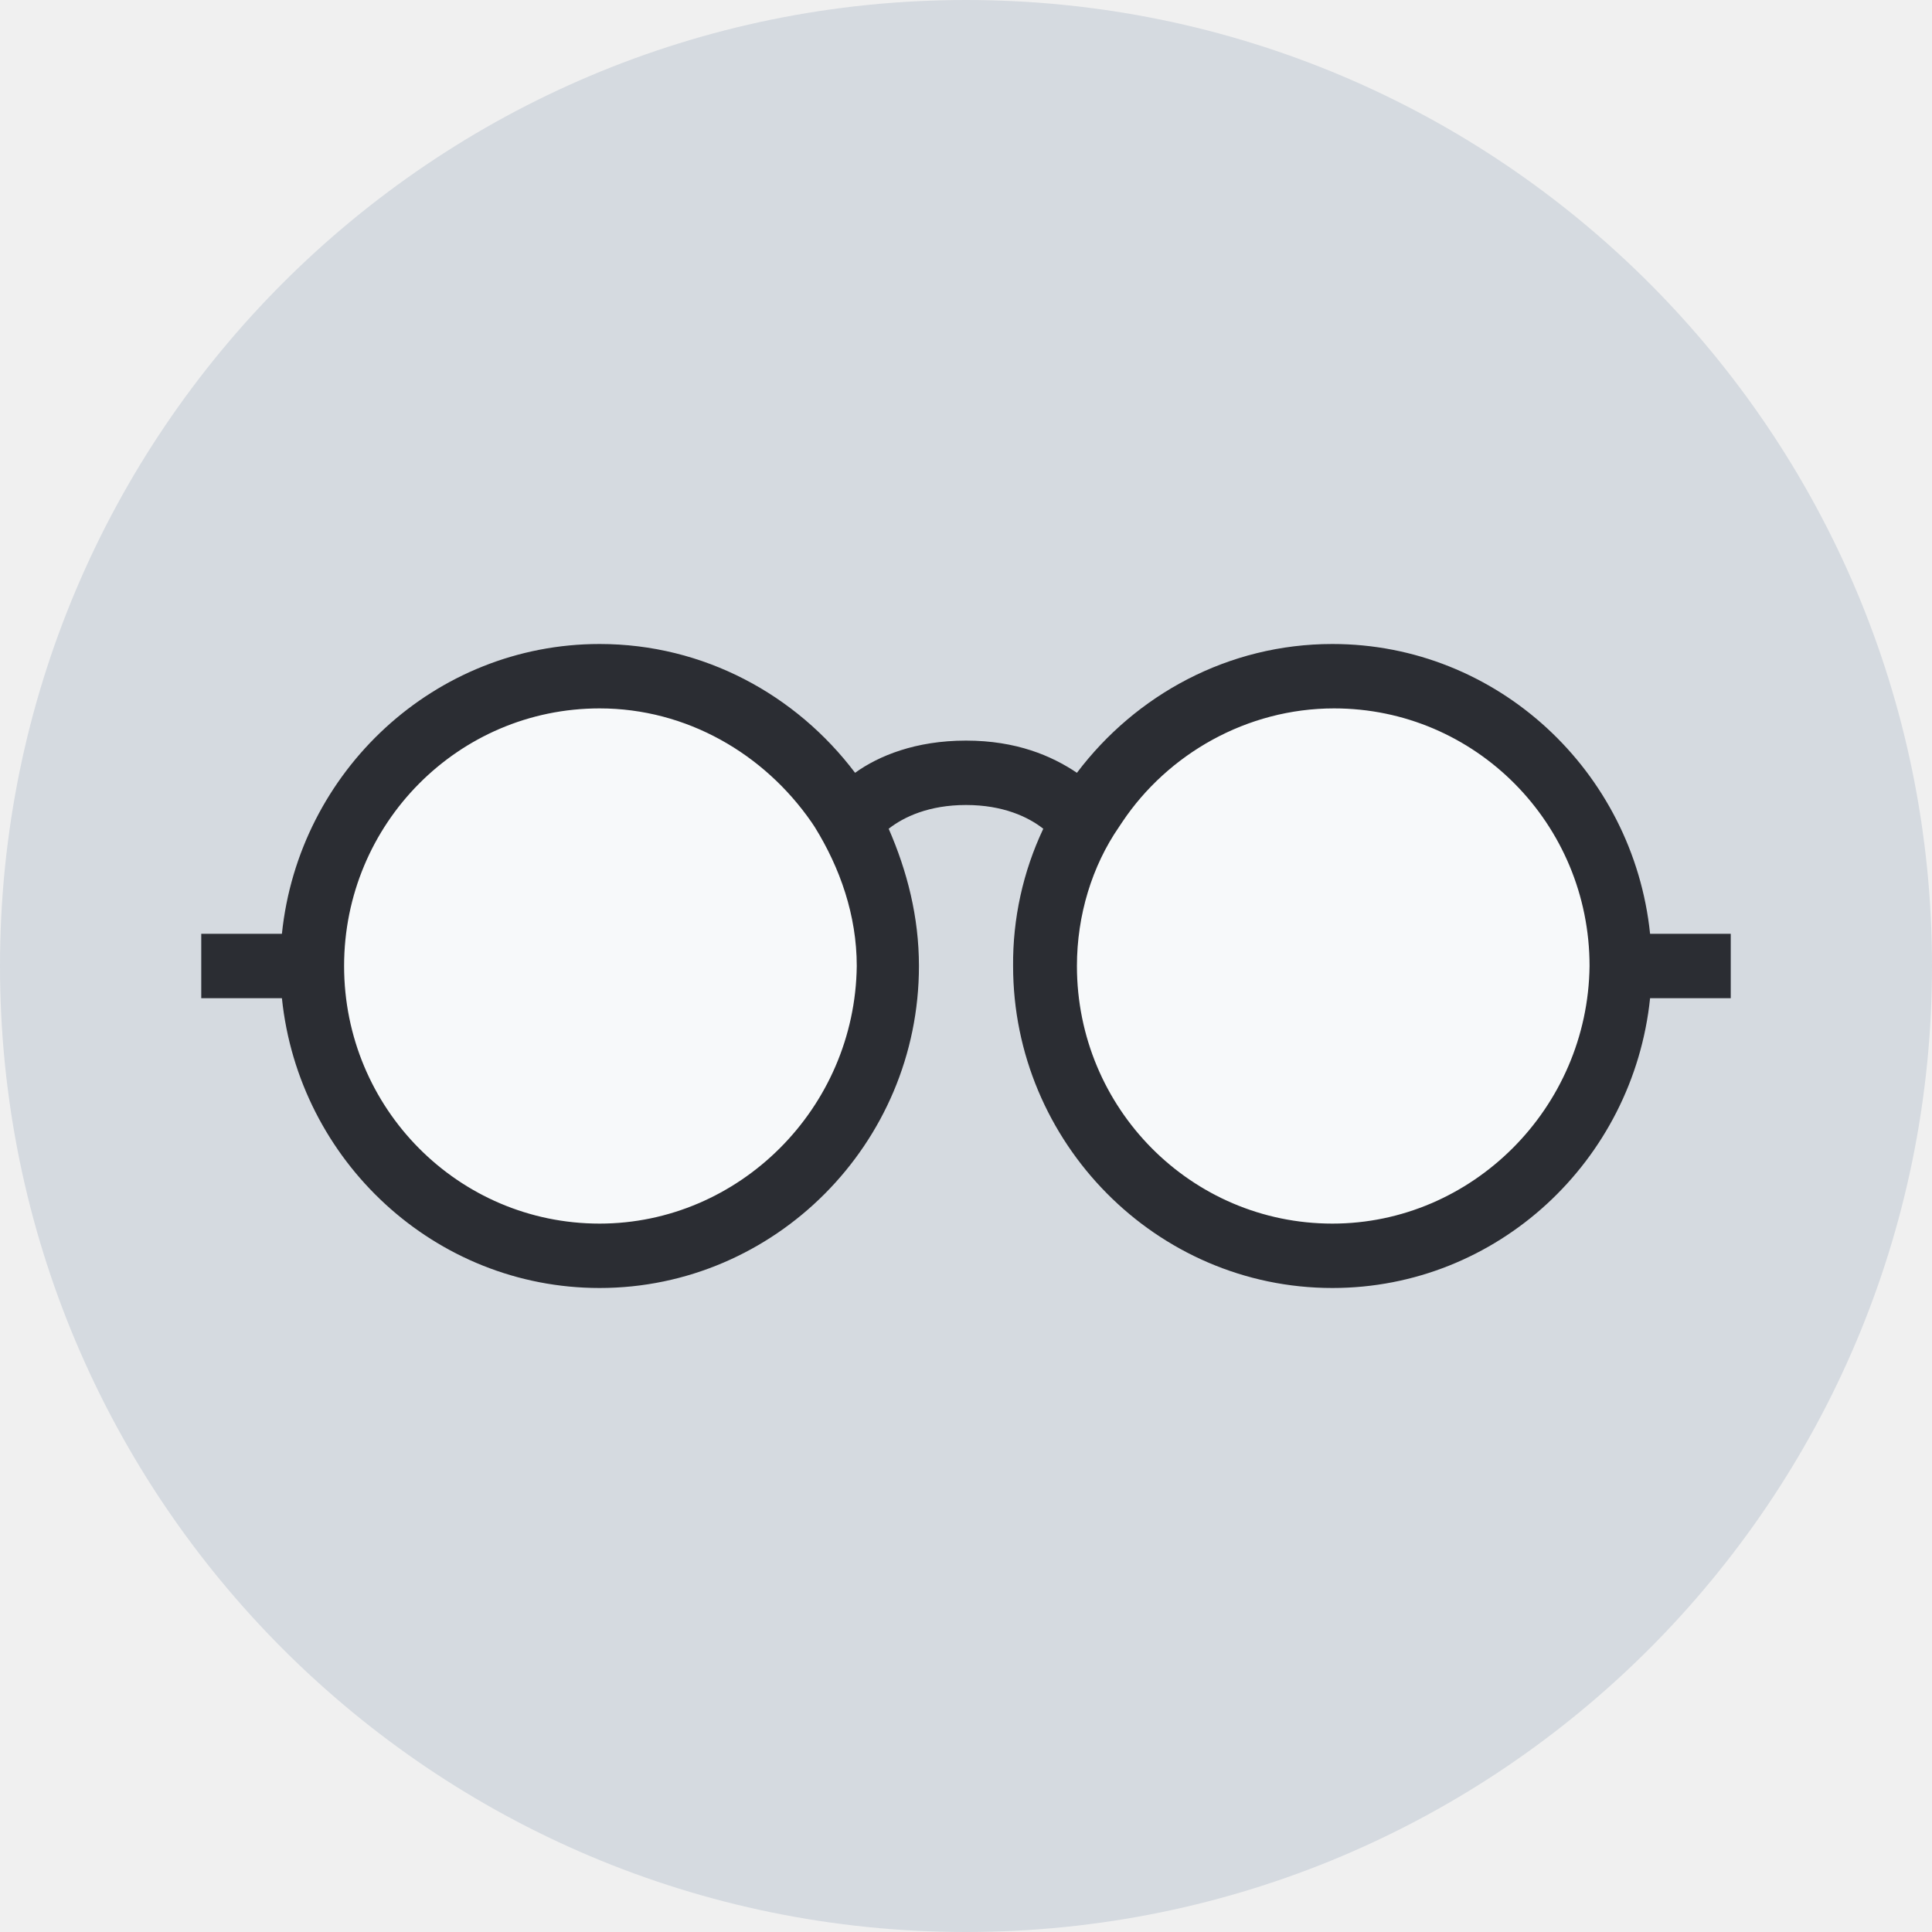
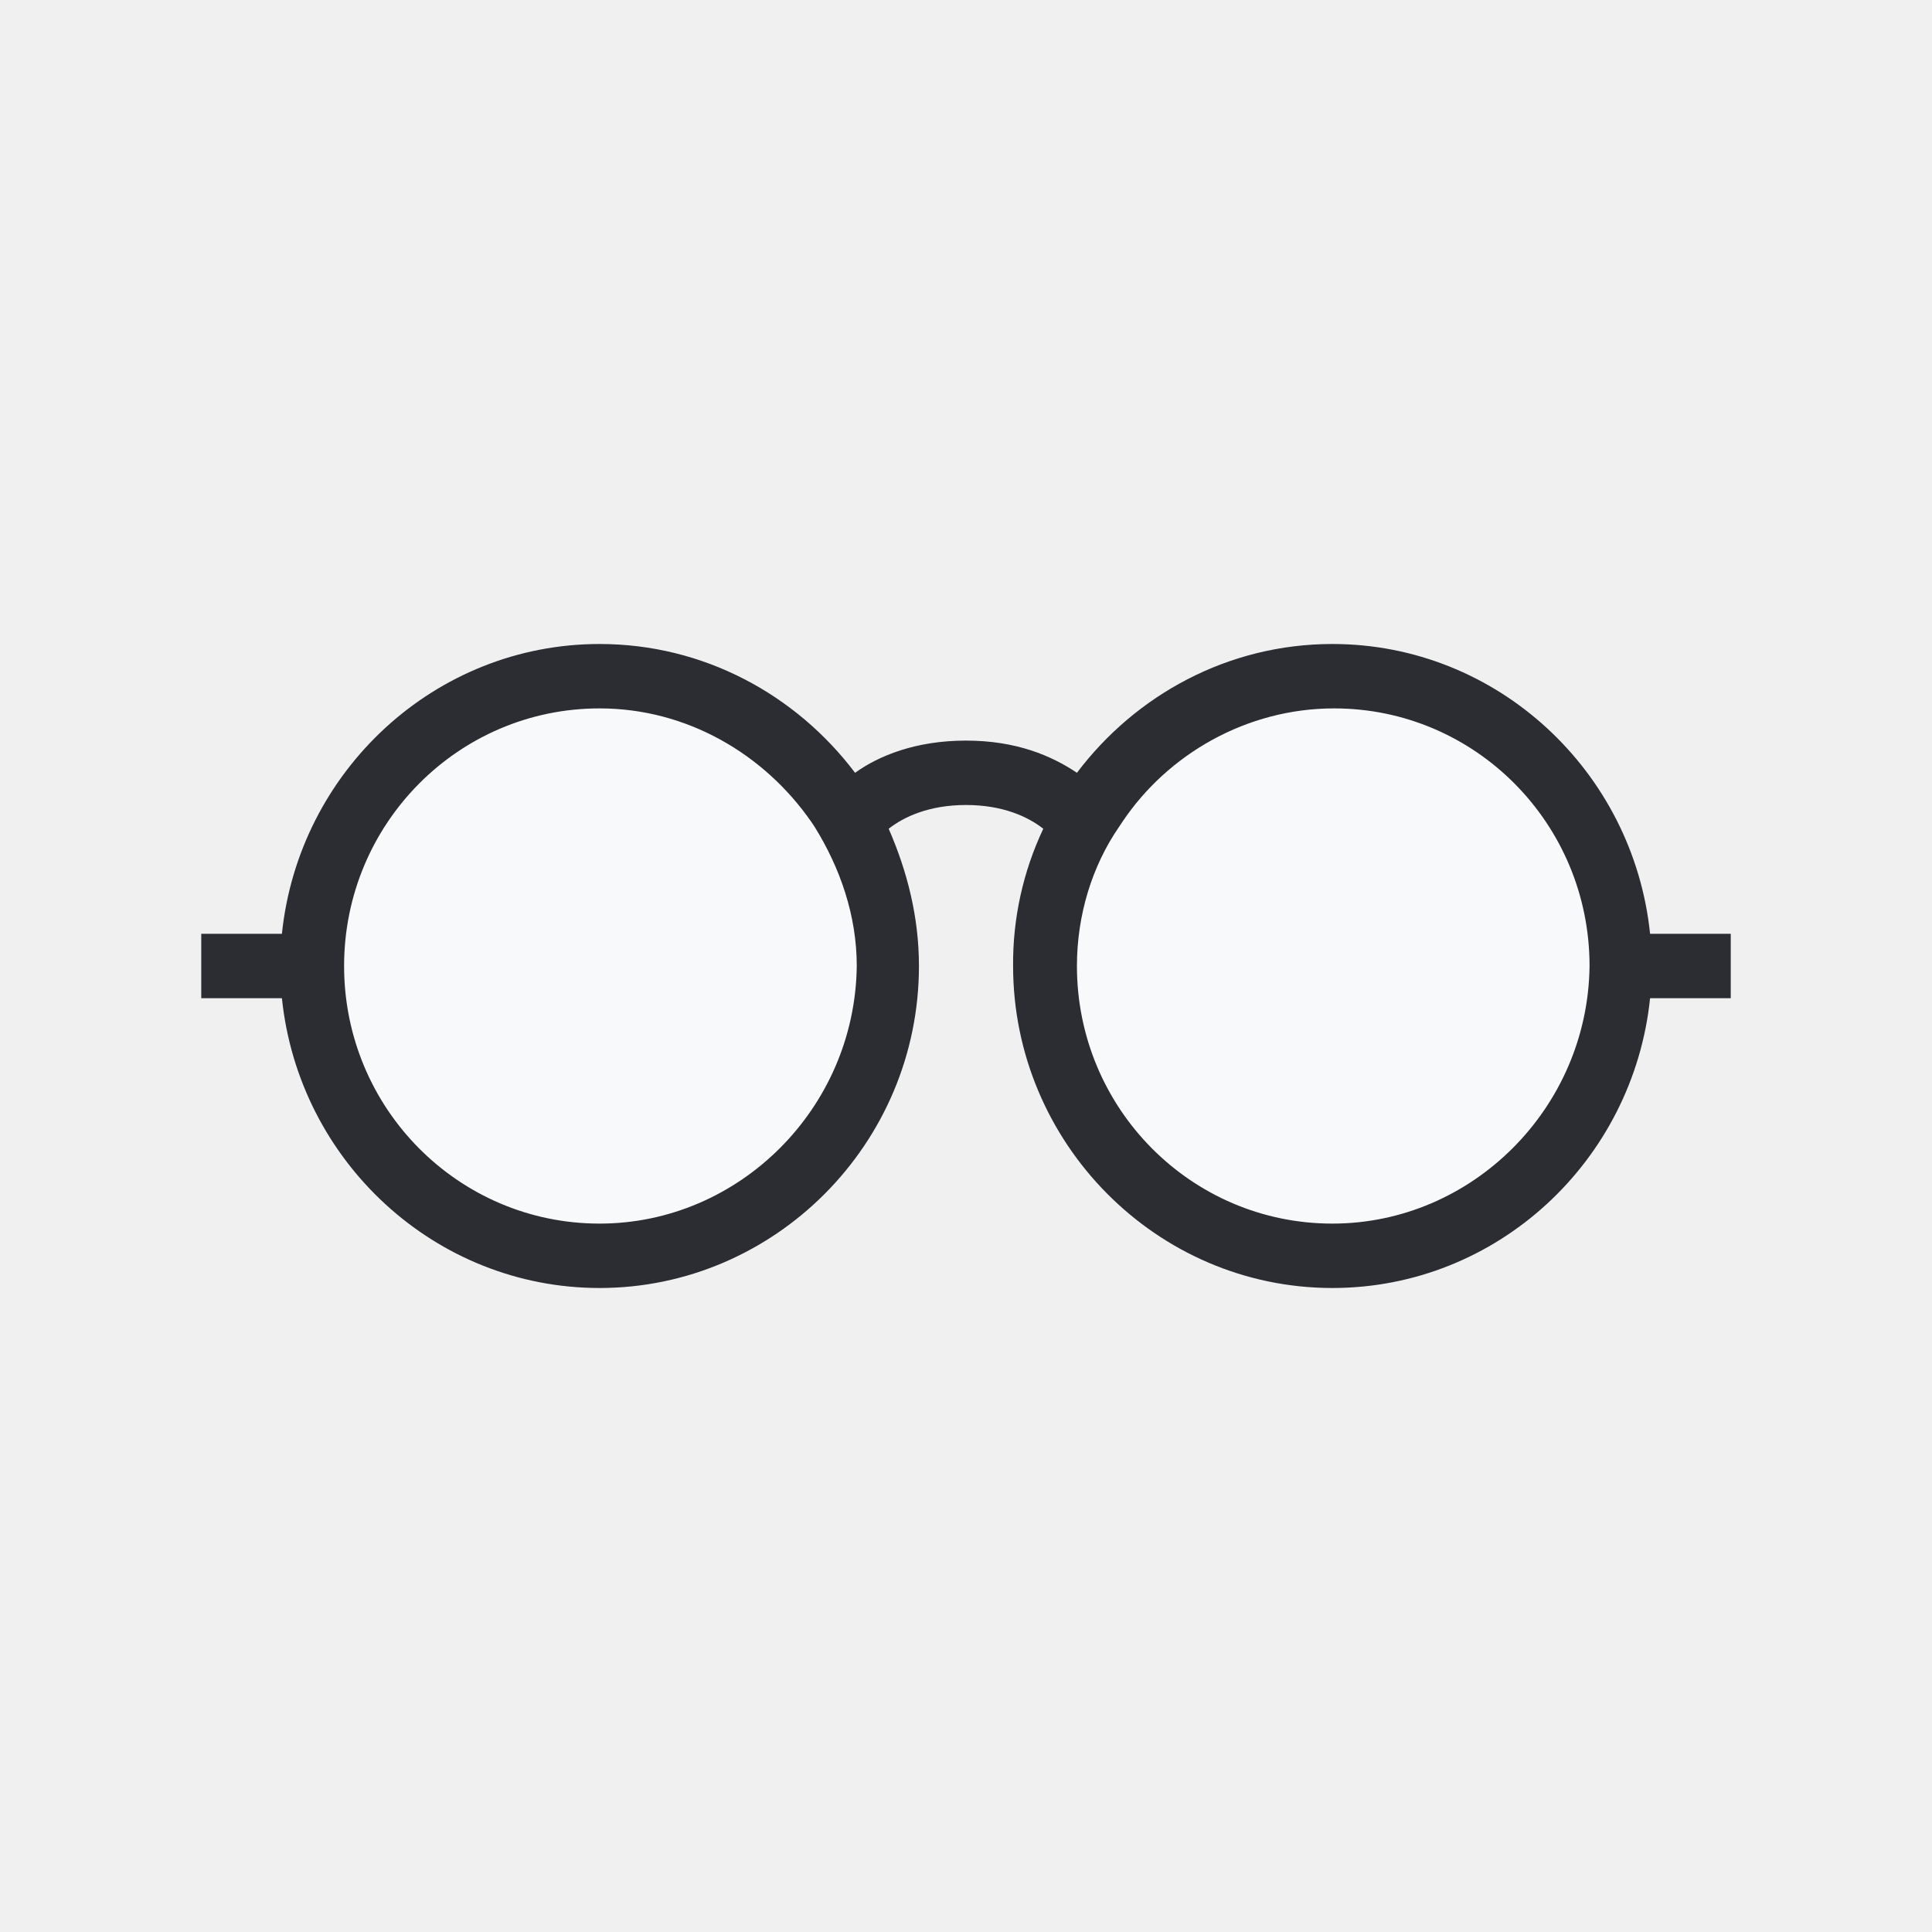
<svg xmlns="http://www.w3.org/2000/svg" xmlns:xlink="http://www.w3.org/1999/xlink" width="48" height="48">
  <defs>
    <circle id="a" cx="24" cy="24" r="24" />
  </defs>
  <g fill="none" fill-rule="evenodd">
    <mask id="b" fill="#fff">
      <use xlink:href="#a" />
    </mask>
-     <use fill="#D5DAE0" xlink:href="#a" />
    <circle fill="#F7F9FA" mask="url(#b)" cx="15" cy="24" r="7" />
    <circle fill="#F7F9FA" mask="url(#b)" cx="33" cy="24" r="7" />
    <path d="M43 23.2h-2.004c-.418-4.042-3.8-7.2-7.893-7.2-2.589 0-4.885 1.263-6.347 3.2-.626-.421-1.503-.8-2.756-.8s-2.171.379-2.756.8c-1.462-1.937-3.758-3.2-6.347-3.2-4.093 0-7.475 3.158-7.893 7.2H5v1.6h2.004c.418 4.042 3.8 7.2 7.893 7.2 4.343 0 7.934-3.579 7.934-8 0-1.221-.293-2.358-.752-3.41.376-.295 1.002-.59 1.921-.59s1.545.295 1.92.59a7.832 7.832 0 0 0-.75 3.41c0 4.379 3.549 8 7.933 8 4.093 0 7.475-3.158 7.893-7.2H43v-1.6zm-28.103 7.2c-3.508 0-6.348-2.863-6.348-6.4 0-3.537 2.84-6.4 6.348-6.4 2.171 0 4.092 1.137 5.261 2.821l.084.126c.626 1.01 1.044 2.19 1.044 3.453-.042 3.537-2.923 6.4-6.39 6.4zm18.206 0c-3.507 0-6.347-2.863-6.347-6.4 0-1.263.376-2.484 1.044-3.453l.084-.126c1.127-1.684 3.09-2.821 5.261-2.821 3.508 0 6.347 2.863 6.347 6.4-.041 3.537-2.923 6.4-6.389 6.4z" fill="#2B2D33" mask="url(#b)" />
  </g>
</svg>
